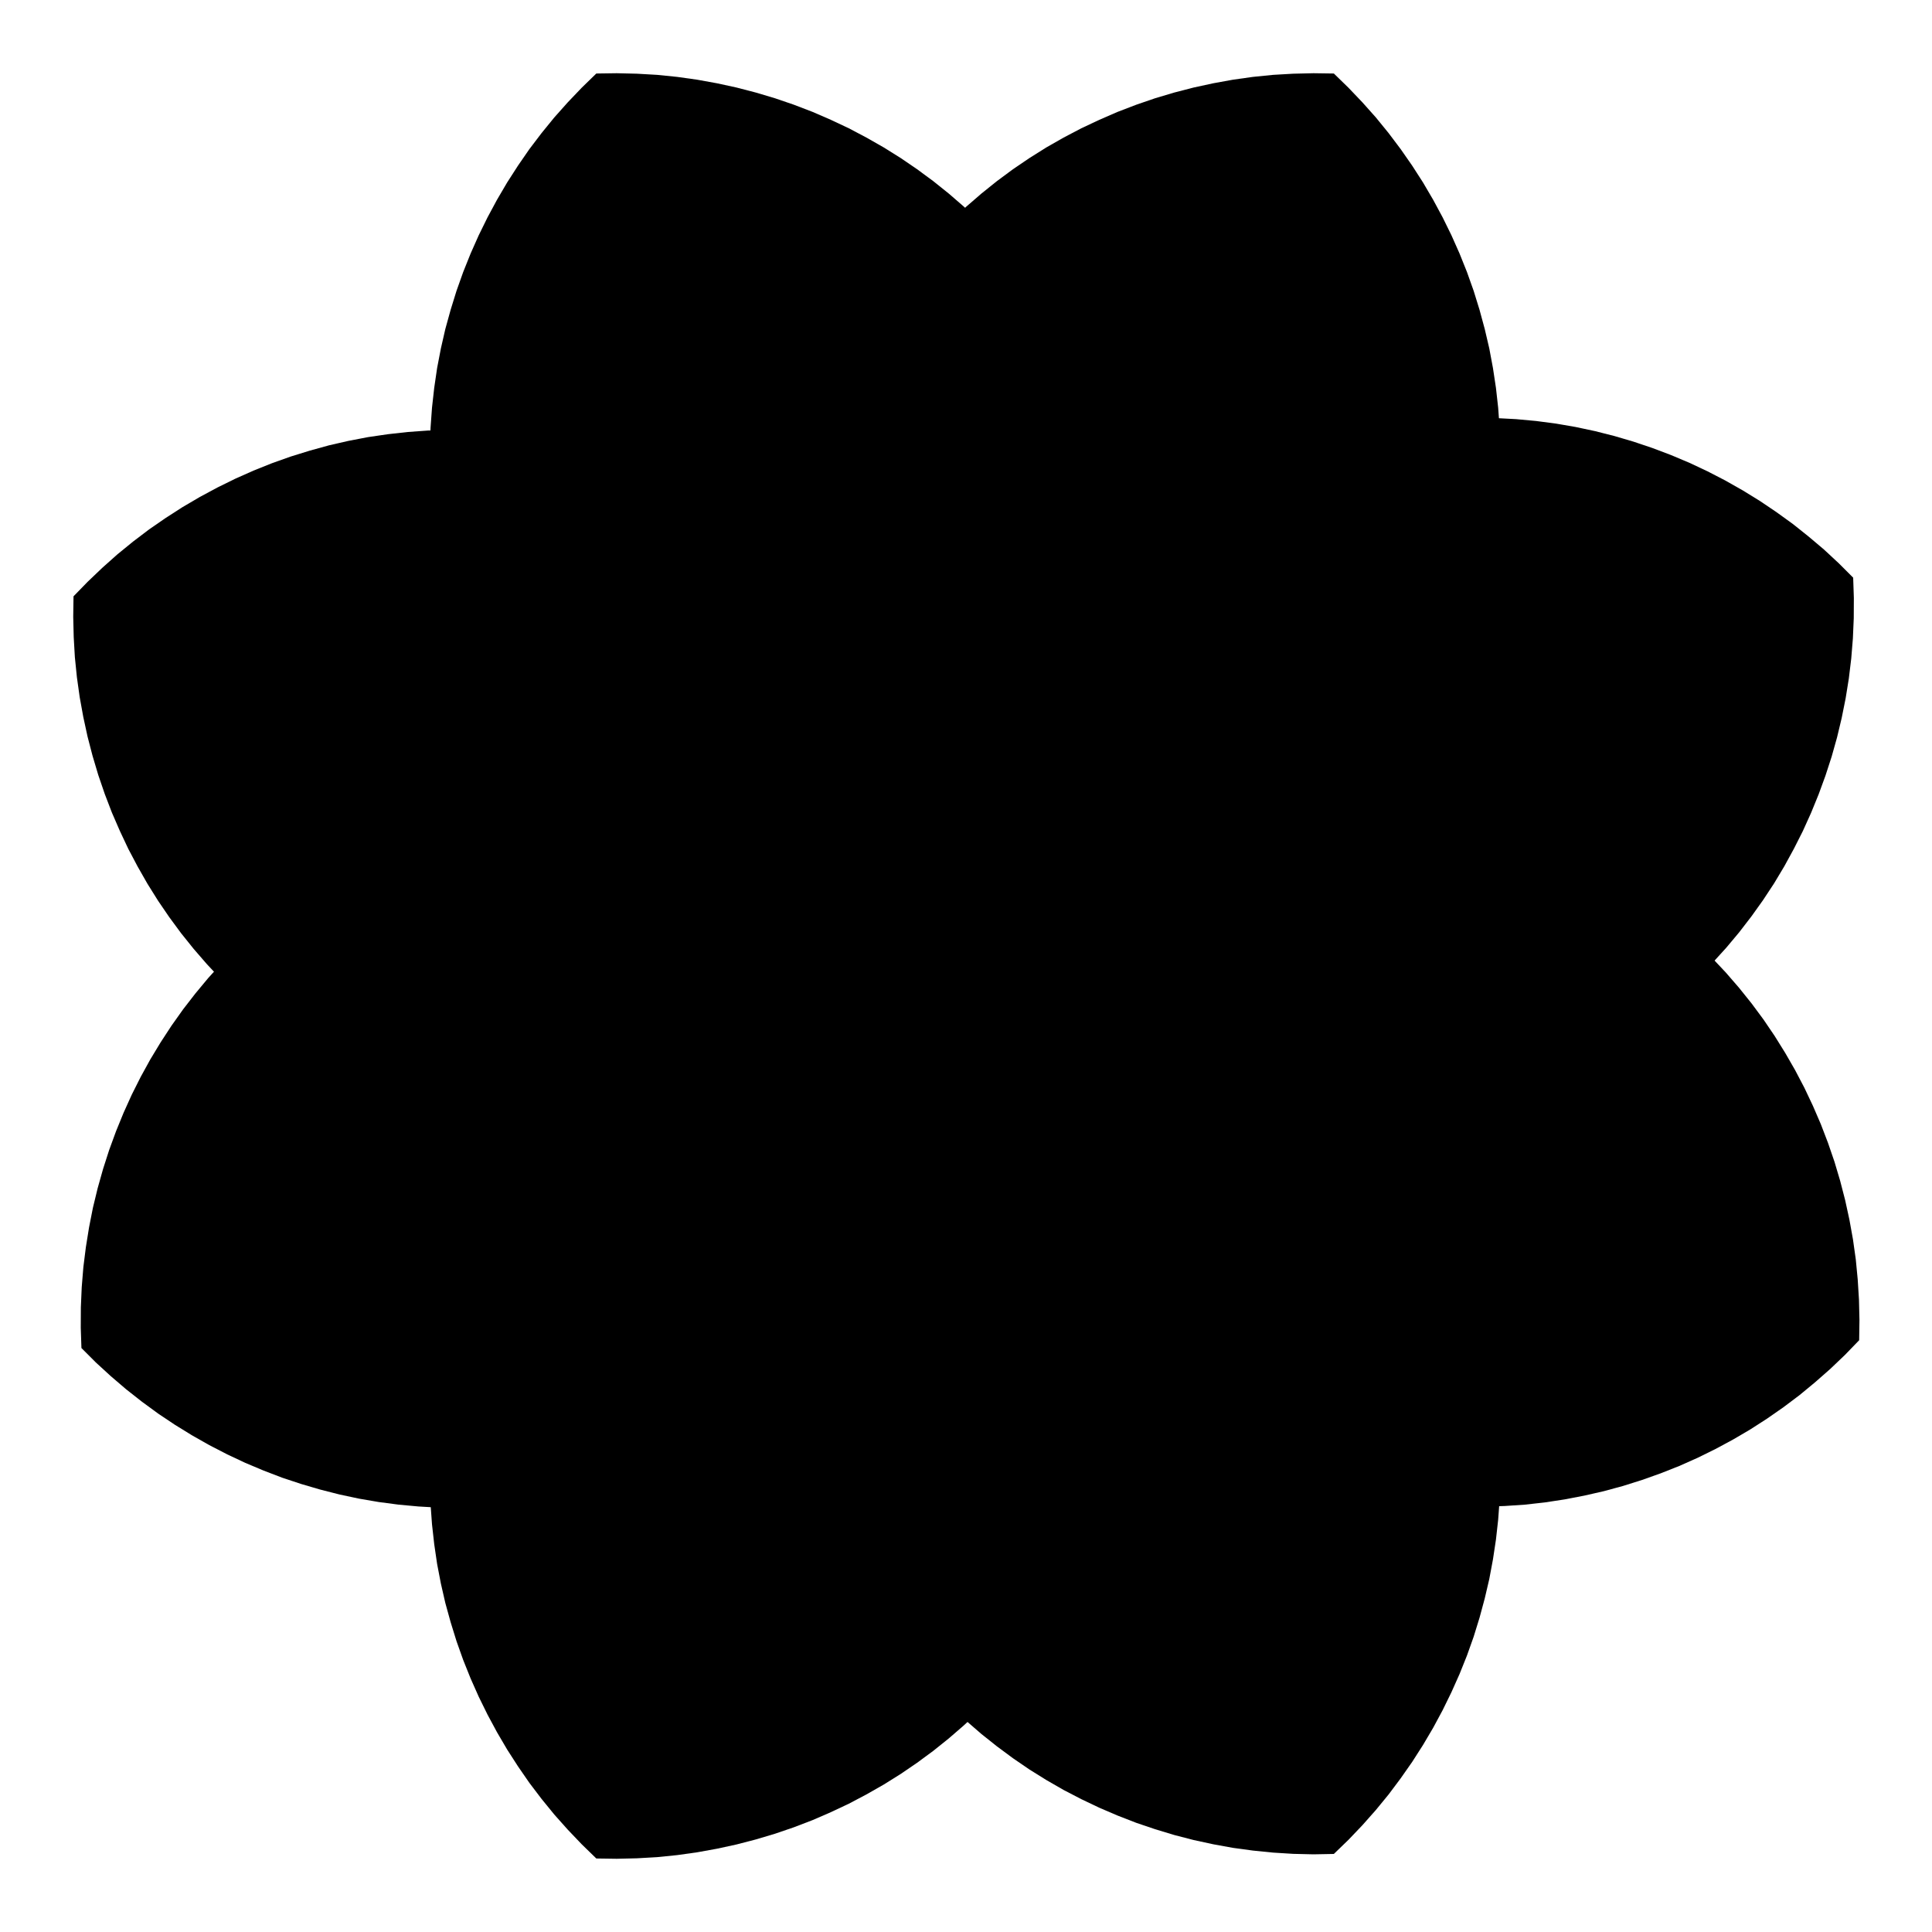
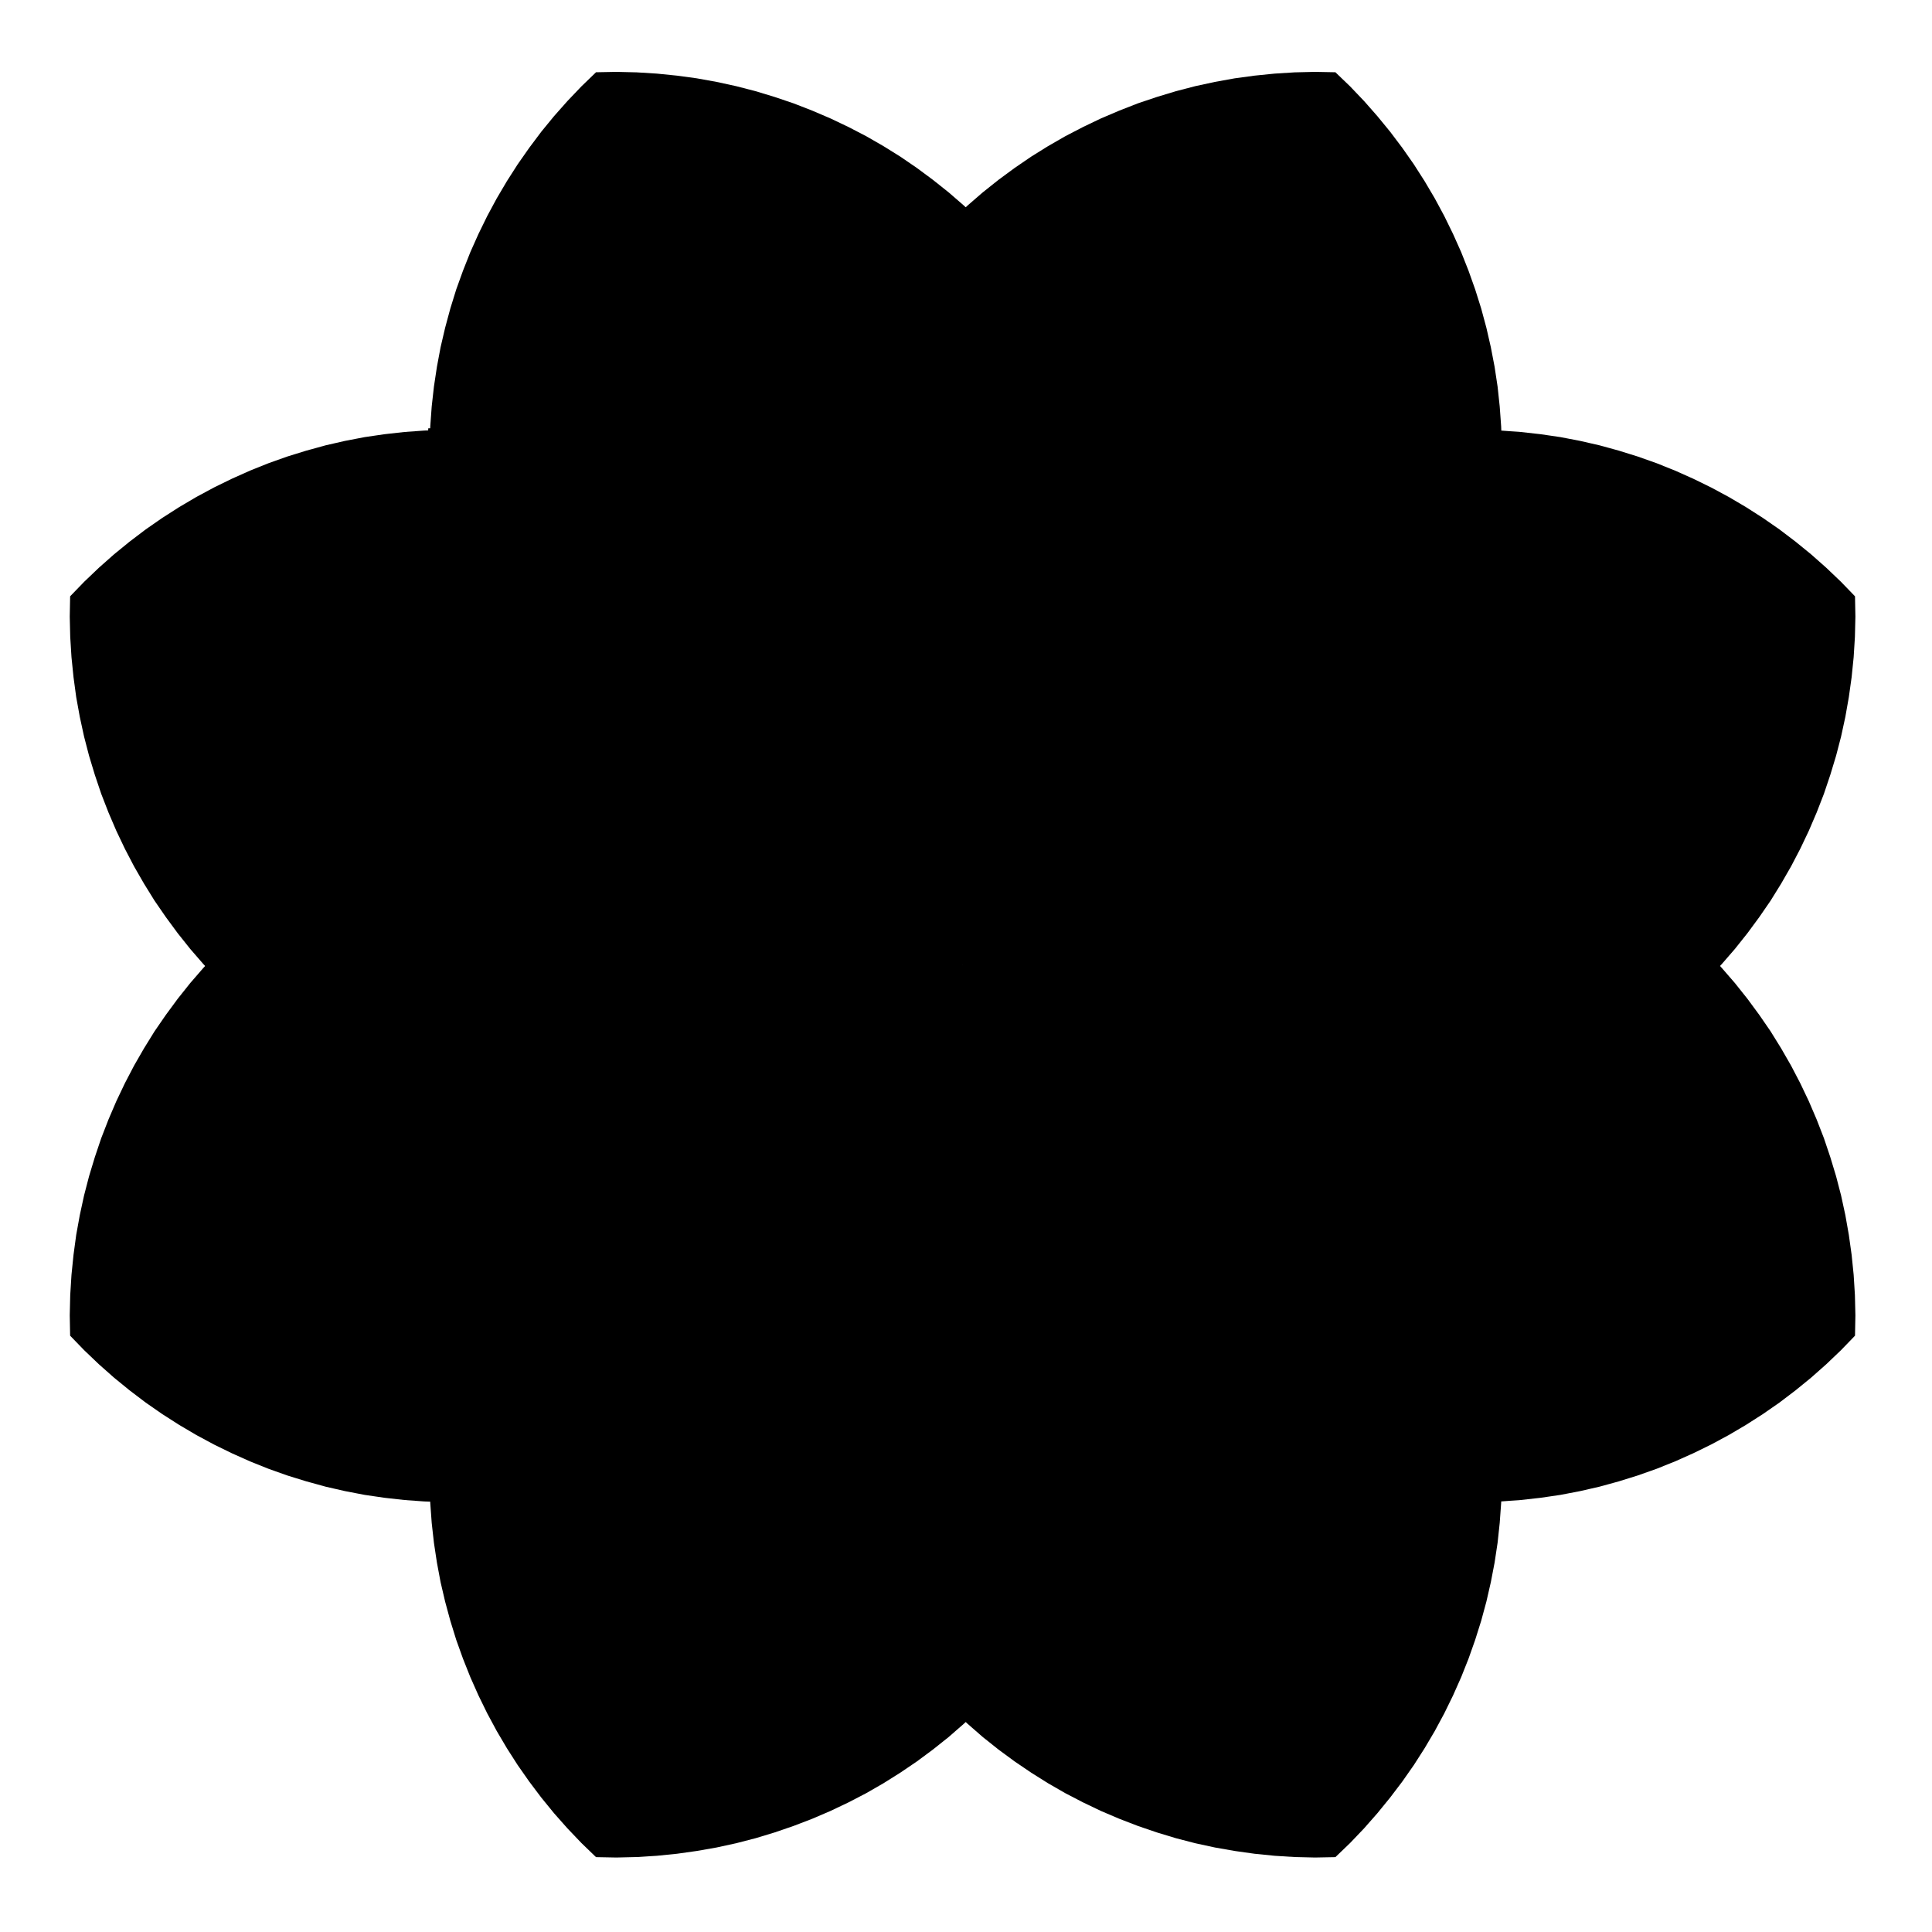
<svg id="plutchiksWheel" viewBox="0 0 200 200" width="80%">
-   <path d="M141.04 10.6L142.43 12.16L143.75 13.78L145 15.44L146.19 17.15L147.31 18.89L148.36 20.68L149.34 22.5L150.25 24.35L151.09 26.24L151.86 28.16L152.55 30.1L153.16 32.07L153.7 34.06L154.17 36.07L154.55 38.1L154.86 40.15L155.09 42.21L155.24 44.29L155.3 46.37L155.29 48.46L155.19 50.55L155 52.65L154.74 54.74L154.38 56.84L153.94 58.93L153.41 61.01L152.79 63.09L152.08 65.15L151.28 67.2L150.39 69.22L149.44 71.18L148.41 73.08L147.31 74.93L146.14 76.72L144.91 78.45L143.62 80.13L142.27 81.74L140.86 83.29L139.39 84.78L137.87 86.2L136.3 87.56L134.69 88.86L133.02 90.09L131.31 91.25L129.56 92.35L127.77 93.37L125.94 94.33L124.08 95.22L122.18 96.03L120.26 96.77L118.3 97.44L116.32 98.04L114.31 98.55L112.29 99L110.24 99.36L108.18 99.65L106.1 99.86L104.01 99.99L101.92 100.03L99.81 100L99.81 100L98.29 98.53L96.84 97.02L95.46 95.45L94.14 93.83L92.88 92.17L91.69 90.47L90.57 88.72L89.52 86.94L88.54 85.11L87.63 83.26L86.79 81.37L86.03 79.46L85.34 77.51L84.72 75.54L84.18 73.55L83.72 71.54L83.33 69.51L83.02 67.46L82.79 65.4L82.65 63.33L82.58 61.24L82.6 59.16L82.7 57.06L82.88 54.97L83.15 52.87L83.5 50.78L83.95 48.69L84.48 46.6L85.1 44.53L85.81 42.46L86.61 40.41L87.49 38.4L88.45 36.43L89.48 34.53L90.58 32.68L91.74 30.89L92.97 29.16L94.26 27.49L95.61 25.87L97.02 24.32L98.49 22.83L100.01 21.41L101.58 20.05L103.2 18.75L104.86 17.52L106.57 16.36L108.32 15.26L110.11 14.24L111.94 13.28L113.81 12.4L115.7 11.58L117.63 10.84L119.58 10.17L121.56 9.58L123.57 9.06L125.6 8.62L127.64 8.25L129.7 7.96L131.78 7.75L133.87 7.63L135.97 7.58L138.08 7.61L138.08 7.61L139.59 9.08L141.04 10.6Z" id="petal0" class="petal" />
-   <path d="M102.96 102.98L104.35 104.55L105.67 106.17L106.93 107.83L108.12 109.53L109.24 111.28L110.29 113.06L111.27 114.89L112.18 116.74L113.01 118.63L113.78 120.54L114.47 122.49L115.09 124.46L115.63 126.45L116.09 128.46L116.48 130.49L116.79 132.54L117.01 134.6L117.16 136.67L117.23 138.76L117.21 140.84L117.11 142.94L116.93 145.03L116.66 147.13L116.3 149.22L115.86 151.31L115.33 153.4L114.71 155.47L114 157.54L113.2 159.59L112.32 161.6L111.36 163.57L110.33 165.47L109.23 167.32L108.07 169.11L106.84 170.84L105.55 172.51L104.19 174.13L102.78 175.68L101.32 177.17L99.8 178.59L98.23 179.95L96.61 181.25L94.94 182.48L93.24 183.64L91.48 184.74L89.69 185.76L87.87 186.72L86 187.6L84.11 188.42L82.18 189.16L80.22 189.83L78.24 190.42L76.24 190.94L74.21 191.38L72.17 191.75L70.1 192.04L68.03 192.25L65.94 192.37L63.84 192.42L61.73 192.39L61.73 192.39L60.22 190.92L58.77 189.4L57.38 187.84L56.06 186.22L54.8 184.56L53.62 182.85L52.5 181.11L51.45 179.32L50.47 177.5L49.56 175.65L48.72 173.76L47.95 171.84L47.26 169.9L46.65 167.93L46.1 165.94L45.64 163.93L45.25 161.9L44.95 159.85L44.72 157.79L44.57 155.71L44.5 153.63L44.52 151.54L44.62 149.45L44.8 147.35L45.07 145.26L45.43 143.16L45.87 141.07L46.4 138.99L47.02 136.91L47.73 134.85L48.53 132.8L49.41 130.78L50.37 128.82L51.4 126.92L52.5 125.07L53.66 123.28L54.89 121.55L56.19 119.87L57.54 118.26L58.95 116.71L60.41 115.22L61.93 113.8L63.5 112.44L65.12 111.14L66.79 109.91L68.5 108.75L70.25 107.65L72.04 106.63L73.87 105.67L75.73 104.78L77.63 103.97L79.55 103.23L81.51 102.56L83.49 101.96L85.49 101.45L87.52 101L89.56 100.64L91.63 100.35L93.7 100.14L95.79 100.01L97.89 99.97L100 100L100 100L101.51 101.47L102.96 102.98Z" id="petal4" class="petal" />
-   <path d="M103.05 97.51L104.62 96.12L106.24 94.8L107.9 93.55L109.6 92.36L111.35 91.24L113.13 90.19L114.95 89.21L116.81 88.3L118.7 87.46L120.61 86.7L122.56 86L124.53 85.39L126.52 84.85L128.53 84.38L130.56 84L132.61 83.69L134.67 83.46L136.74 83.31L138.82 83.25L140.91 83.26L143.01 83.36L145.1 83.55L147.2 83.82L149.29 84.17L151.38 84.61L153.47 85.14L155.54 85.76L157.61 86.47L159.66 87.27L161.67 88.16L163.63 89.11L165.54 90.14L167.39 91.24L169.18 92.41L170.91 93.64L172.58 94.93L174.19 96.28L175.75 97.69L177.23 99.16L178.66 100.68L180.02 102.25L181.32 103.87L182.55 105.53L183.71 107.24L184.8 108.99L185.83 110.78L186.79 112.61L187.67 114.47L188.49 116.37L189.23 118.3L189.9 120.25L190.49 122.23L191.01 124.24L191.45 126.26L191.82 128.31L192.11 130.37L192.31 132.45L192.44 134.54L192.49 136.64L192.46 138.74L192.46 138.74L190.99 140.26L189.47 141.71L187.9 143.09L186.29 144.42L184.63 145.67L182.92 146.86L181.18 147.98L179.39 149.03L177.57 150.01L175.72 150.92L173.83 151.76L171.91 152.52L169.97 153.21L168 153.83L166.01 154.37L163.99 154.83L161.96 155.22L159.92 155.53L157.86 155.76L155.78 155.9L153.7 155.97L151.61 155.95L149.52 155.86L147.42 155.67L145.33 155.4L143.23 155.05L141.14 154.6L139.06 154.07L136.98 153.45L134.92 152.75L132.87 151.94L130.85 151.06L128.89 150.1L126.99 149.07L125.14 147.98L123.35 146.81L121.61 145.58L119.94 144.29L118.33 142.94L116.78 141.53L115.29 140.06L113.87 138.54L112.5 136.97L111.21 135.35L109.98 133.69L108.82 131.98L107.72 130.23L106.69 128.44L105.74 126.61L104.85 124.75L104.04 122.85L103.3 120.92L102.63 118.97L102.03 116.99L101.51 114.98L101.07 112.96L100.71 110.91L100.42 108.85L100.21 106.77L100.08 104.68L100.03 102.58L100.07 100.48L100.07 100.47L101.53 98.96L103.05 97.51Z" id="petal2" class="petal" />
-   <path d="M50.55 44.62L52.65 44.8L54.74 45.07L56.84 45.43L58.93 45.87L61.01 46.4L63.09 47.02L65.15 47.73L67.2 48.53L69.22 49.41L71.18 50.37L73.08 51.4L74.93 52.5L76.72 53.66L78.45 54.89L80.13 56.19L81.74 57.54L83.29 58.95L84.78 60.41L86.2 61.93L87.56 63.5L88.86 65.12L90.09 66.79L91.25 68.5L92.35 70.25L93.37 72.04L94.33 73.87L95.22 75.73L96.03 77.63L96.77 79.55L97.44 81.51L98.04 83.49L98.55 85.49L99 87.52L99.36 89.56L99.65 91.63L99.86 93.7L99.99 95.79L100.03 97.89L100 100L100 100L98.53 101.51L97.02 102.96L95.45 104.35L93.83 105.67L92.17 106.93L90.47 108.12L88.72 109.24L86.94 110.29L85.11 111.27L83.26 112.18L81.37 113.01L79.46 113.78L77.51 114.47L75.54 115.09L73.55 115.63L71.54 116.09L69.51 116.48L67.46 116.79L65.4 117.01L63.33 117.16L61.24 117.23L59.16 117.21L57.06 117.11L54.97 116.93L52.87 116.66L50.78 116.3L48.69 115.86L46.6 115.33L44.53 114.71L42.46 114L40.41 113.2L38.4 112.32L36.43 111.36L34.53 110.33L32.68 109.23L30.89 108.07L29.16 106.84L27.49 105.55L25.87 104.19L24.32 102.78L22.83 101.32L21.41 99.8L20.05 98.23L18.75 96.61L17.52 94.94L16.36 93.24L15.26 91.48L14.24 89.69L13.28 87.87L12.4 86L11.58 84.11L10.84 82.18L10.17 80.22L9.58 78.24L9.06 76.24L8.62 74.21L8.25 72.17L7.96 70.1L7.75 68.03L7.63 65.94L7.58 63.84L7.61 61.73L7.61 61.73L9.08 60.22L10.6 58.77L12.16 57.38L13.78 56.06L15.44 54.8L17.15 53.62L18.89 52.5L20.68 51.45L22.5 50.47L24.35 49.56L26.24 48.72L28.16 47.95L30.1 47.26L32.07 46.65L34.06 46.1L36.07 45.64L38.1 45.25L40.15 44.95L42.21 44.72L44.29 44.57L46.37 44.5L48.46 44.52L50.55 44.62Z" id="petal6" class="petal" />
-   <path d="M106.1 99.68L108.18 99.89L110.24 100.17L112.29 100.54L114.31 100.98L116.32 101.5L118.3 102.09L120.26 102.76L122.18 103.51L124.08 104.32L125.94 105.21L127.77 106.16L129.56 107.19L131.31 108.28L133.02 109.45L134.69 110.68L136.3 111.97L137.87 113.33L139.39 114.76L140.86 116.25L142.27 117.8L143.62 119.41L144.91 121.08L146.14 122.81L147.31 124.6L148.41 126.45L149.44 128.36L150.39 130.32L151.28 132.34L152.08 134.39L152.79 136.45L153.41 138.53L153.94 140.61L154.38 142.7L154.74 144.79L155 146.89L155.19 148.99L155.29 151.08L155.3 153.17L155.24 155.25L155.09 157.32L154.86 159.38L154.55 161.43L154.17 163.46L153.7 165.47L153.16 167.47L152.55 169.44L151.86 171.38L151.09 173.3L150.25 175.18L149.34 177.04L148.36 178.86L147.31 180.64L146.19 182.39L145 184.09L143.75 185.76L142.43 187.37L141.04 188.94L139.59 190.46L138.08 191.92L138.08 191.92L135.97 191.96L133.87 191.91L131.78 191.78L129.7 191.57L127.64 191.29L125.6 190.92L123.57 190.48L121.56 189.96L119.58 189.36L117.63 188.7L115.7 187.95L113.81 187.14L111.94 186.25L110.11 185.3L108.32 184.27L106.57 183.18L104.86 182.01L103.2 180.78L101.58 179.49L100.01 178.13L98.49 176.7L97.02 175.21L95.61 173.66L94.26 172.05L92.97 170.38L91.74 168.65L90.58 166.85L89.48 165.01L88.45 163.1L87.49 161.14L86.61 159.12L85.81 157.07L85.1 155.01L84.48 152.93L83.95 150.85L83.5 148.76L83.15 146.67L82.88 144.57L82.7 142.47L82.6 140.38L82.58 138.29L82.65 136.21L82.79 134.14L83.02 132.08L83.33 130.03L83.72 128L84.18 125.98L84.72 123.99L85.34 122.02L86.03 120.08L86.79 118.16L87.63 116.28L88.54 114.42L89.52 112.6L90.57 110.82L91.69 109.07L92.88 107.37L94.14 105.7L95.46 104.09L96.84 102.52L98.29 101L99.81 99.54L99.81 99.54L101.92 99.5L104.01 99.55L106.1 99.68Z" id="petal3" class="petal" />
-   <path d="M65.94 7.63L68.03 7.75L70.1 7.96L72.17 8.25L74.21 8.62L76.24 9.06L78.24 9.58L80.22 10.17L82.18 10.84L84.11 11.58L86 12.4L87.87 13.28L89.69 14.24L91.48 15.26L93.24 16.36L94.94 17.52L96.61 18.75L98.23 20.05L99.8 21.41L101.32 22.83L102.78 24.32L104.19 25.87L105.55 27.49L106.84 29.16L108.07 30.89L109.23 32.68L110.33 34.53L111.36 36.43L112.32 38.4L113.2 40.41L114 42.46L114.71 44.53L115.33 46.6L115.86 48.69L116.3 50.78L116.66 52.87L116.93 54.97L117.11 57.06L117.21 59.16L117.23 61.24L117.16 63.33L117.01 65.4L116.79 67.46L116.48 69.51L116.09 71.54L115.63 73.55L115.09 75.54L114.47 77.51L113.78 79.46L113.01 81.37L112.18 83.26L111.27 85.11L110.29 86.94L109.24 88.72L108.12 90.47L106.93 92.17L105.67 93.83L104.35 95.45L102.96 97.02L101.51 98.53L100 100L100 100L97.89 100.03L95.79 99.99L93.7 99.86L91.63 99.65L89.56 99.36L87.52 99L85.49 98.55L83.49 98.04L81.51 97.44L79.55 96.77L77.63 96.03L75.73 95.22L73.87 94.33L72.04 93.37L70.25 92.35L68.5 91.25L66.79 90.09L65.12 88.86L63.5 87.56L61.93 86.2L60.41 84.78L58.95 83.29L57.54 81.74L56.19 80.13L54.89 78.45L53.66 76.72L52.5 74.93L51.4 73.08L50.37 71.18L49.41 69.22L48.53 67.2L47.73 65.15L47.02 63.09L46.4 61.01L45.87 58.93L45.43 56.84L45.07 54.74L44.8 52.65L44.62 50.55L44.52 48.46L44.5 46.37L44.57 44.29L44.72 42.21L44.95 40.15L45.25 38.1L45.64 36.07L46.1 34.06L46.65 32.07L47.26 30.1L47.95 28.16L48.72 26.24L49.56 24.35L50.47 22.5L51.45 20.68L52.5 18.89L53.62 17.15L54.8 15.44L56.06 13.78L57.38 12.16L58.77 10.6L60.22 9.08L61.73 7.61L61.73 7.61L63.84 7.58L65.94 7.63Z" id="petal7" class="petal" />
-   <path d="M65.24 83.26L67.31 83.46L69.36 83.73L71.4 84.08L73.42 84.51L75.42 85.01L77.4 85.6L79.35 86.25L81.28 86.98L83.19 87.79L85.06 88.67L86.89 89.62L88.7 90.63L90.46 91.72L92.19 92.88L93.87 94.11L95.51 95.4L97.1 96.76L98.64 98.18L100.14 99.67L100.14 99.67L100.21 101.78L100.2 103.88L100.1 105.97L99.93 108.05L99.68 110.12L99.35 112.17L98.94 114.2L98.46 116.21L97.9 118.21L97.27 120.17L96.56 122.11L95.78 124.02L94.92 125.9L94 127.74L93 129.55L91.94 131.32L90.81 133.05L89.61 134.74L88.34 136.38L87.01 137.97L85.61 139.52L84.14 141.01L82.62 142.45L81.03 143.83L79.38 145.15L77.67 146.41L75.9 147.6L74.07 148.73L72.18 149.8L70.24 150.79L68.24 151.71L66.2 152.54L64.15 153.29L62.09 153.94L60.01 154.51L57.93 154.99L55.84 155.38L53.75 155.69L51.66 155.91L49.57 156.04L47.48 156.1L45.4 156.07L43.32 155.95L41.26 155.76L39.21 155.49L37.17 155.14L35.15 154.71L33.15 154.2L31.17 153.62L29.21 152.97L27.28 152.23L25.38 151.43L23.51 150.55L21.67 149.6L19.87 148.58L18.1 147.49L16.38 146.34L14.7 145.11L13.06 143.82L11.47 142.46L9.92 141.04L8.43 139.55L8.43 139.55L8.36 137.44L8.37 135.34L8.46 133.25L8.63 131.17L8.89 129.1L9.22 127.05L9.62 125.02L10.11 123L10.67 121.01L11.3 119.05L12.01 117.11L12.79 115.2L13.64 113.32L14.57 111.47L15.56 109.67L16.63 107.9L17.76 106.17L18.96 104.48L20.23 102.84L21.56 101.24L22.96 99.7L24.42 98.21L25.95 96.77L27.54 95.39L29.19 94.07L30.9 92.81L32.67 91.62L34.5 90.48L36.38 89.42L38.33 88.43L40.33 87.51L42.36 86.68L44.41 85.93L46.48 85.27L48.55 84.71L50.63 84.23L52.72 83.84L54.81 83.53L56.91 83.31L59 83.18L61.09 83.12L63.17 83.15L65.24 83.26Z" id="petal5" class="petal" />
-   <path d="M191.9 64L191.81 66.09L191.64 68.17L191.39 70.24L191.06 72.29L190.65 74.33L190.17 76.34L189.61 78.33L188.97 80.3L188.26 82.24L187.48 84.15L186.63 86.03L185.7 87.87L184.71 89.68L183.65 91.45L182.51 93.18L181.31 94.86L180.04 96.51L178.71 98.1L177.31 99.64L175.85 101.13L174.32 102.57L172.74 103.95L171.09 105.27L169.38 106.53L167.61 107.73L165.78 108.86L163.89 109.92L161.95 110.91L159.95 111.83L157.91 112.67L155.86 113.41L153.79 114.07L151.72 114.64L149.64 115.11L147.55 115.51L145.46 115.81L143.37 116.03L141.27 116.17L139.19 116.22L137.1 116.19L135.03 116.08L132.96 115.89L130.91 115.61L128.87 115.26L126.85 114.83L124.85 114.33L122.87 113.75L120.92 113.09L118.99 112.36L117.09 111.55L115.22 110.68L113.38 109.73L111.58 108.71L109.81 107.62L108.09 106.46L106.4 105.24L104.76 103.94L103.17 102.58L101.63 101.16L100.14 99.67L100.14 99.67L100.07 97.57L100.08 95.47L100.17 93.37L100.34 91.29L100.59 89.23L100.92 87.18L101.33 85.14L101.81 83.13L102.37 81.14L103.01 79.17L103.71 77.23L104.5 75.32L105.35 73.44L106.27 71.6L107.27 69.79L108.33 68.02L109.47 66.29L110.67 64.6L111.93 62.96L113.27 61.37L114.67 59.83L116.13 58.33L117.65 56.9L119.24 55.52L120.89 54.2L122.6 52.94L124.37 51.74L126.2 50.61L128.09 49.55L130.03 48.56L132.03 47.64L134.07 46.8L136.12 46.06L138.18 45.4L140.26 44.83L142.34 44.35L144.43 43.96L146.52 43.66L148.61 43.44L150.7 43.3L152.79 43.25L154.87 43.28L156.95 43.39L159.01 43.58L161.07 43.85L163.1 44.2L165.12 44.63L167.13 45.14L169.1 45.72L171.06 46.38L172.99 47.11L174.89 47.91L176.76 48.79L178.6 49.74L180.4 50.76L182.17 51.85L183.89 53.01L185.58 54.23L187.21 55.53L188.81 56.88L190.35 58.31L191.84 59.8L191.84 59.8L191.91 61.9L191.9 64Z" id="petal1" class="petal" />
+   <path d="M65.91 7.49L68 7.62L70.08 7.83L72.14 8.11L74.19 8.48L76.21 8.92L78.22 9.44L80.2 10.04L82.15 10.7L84.08 11.45L85.97 12.26L87.84 13.15L89.67 14.1L91.46 15.13L93.21 16.22L94.92 17.39L96.58 18.62L98.2 19.91L99.77 21.27L101.29 22.7L102.76 24.19L104.17 25.74L105.52 27.35L106.81 29.02L108.04 30.75L109.21 32.55L110.3 34.39L111.33 36.3L112.29 38.26L113.17 40.28L113.98 42.33L114.68 44.39L115.3 46.47L115.83 48.55L116.28 50.64L116.63 52.73L116.9 54.83L117.08 56.93L117.18 59.02L117.2 61.11L117.13 63.19L116.99 65.26L116.76 67.32L116.45 69.37L116.06 71.4L115.6 73.41L115.06 75.41L114.44 77.38L113.75 79.32L112.99 81.24L112.15 83.12L111.24 84.98L110.26 86.8L109.21 88.58L108.09 90.33L106.9 92.03L105.65 93.7L104.32 95.31L102.94 96.88L101.49 98.4L99.97 99.86L99.97 99.86L97.87 99.9L95.77 99.85L93.68 99.72L91.6 99.51L89.54 99.23L87.49 98.86L85.47 98.42L83.46 97.9L81.48 97.3L79.53 96.64L77.6 95.89L75.7 95.08L73.84 94.19L72.01 93.24L70.22 92.21L68.47 91.12L66.76 89.95L65.09 88.72L63.48 87.43L61.91 86.07L60.39 84.64L58.92 83.15L57.51 81.6L56.16 79.99L54.87 78.32L53.64 76.59L52.47 74.79L51.37 72.95L50.34 71.04L49.39 69.08L48.5 67.06L47.7 65.01L46.99 62.95L46.37 60.87L45.84 58.79L45.4 56.7L45.05 54.61L44.78 52.51L44.59 50.41L44.49 48.32L44.48 46.23L44.54 44.15L44.69 42.08L44.92 40.02L45.23 37.97L45.61 35.94L46.08 33.93L46.62 31.93L47.23 29.96L47.93 28.02L48.69 26.1L49.53 24.22L50.44 22.36L51.42 20.54L52.47 18.76L53.59 17.01L54.78 15.31L56.03 13.64L57.35 12.03L58.74 10.46L60.19 8.94L61.7 7.48L61.7 7.48L63.81 7.44L65.91 7.49Z" id="petal7" class="petal" />
+   <path d="M104.18 99.88L106.27 100.01L108.35 100.21L110.41 100.5L112.45 100.87L114.48 101.31L116.48 101.83L118.47 102.42L120.42 103.09L122.35 103.83L124.24 104.65L126.11 105.53L127.93 106.49L129.73 107.52L131.48 108.61L133.19 109.77L134.85 111L136.47 112.3L138.04 113.66L139.56 115.09L141.02 116.57L142.43 118.13L143.79 119.74L145.08 121.41L146.31 123.14L147.47 124.93L148.57 126.78L149.6 128.69L150.56 130.65L151.44 132.66L152.24 134.71L152.95 136.78L153.57 138.85L154.1 140.94L154.55 143.03L154.9 145.12L155.17 147.22L155.35 149.31L155.45 151.41L155.47 153.5L155.4 155.58L155.25 157.65L155.03 159.71L154.72 161.76L154.33 163.79L153.87 165.8L153.33 167.79L152.71 169.76L152.02 171.71L151.26 173.62L150.42 175.51L149.51 177.37L148.53 179.19L147.48 180.97L146.36 182.72L145.17 184.42L143.91 186.08L142.59 187.7L141.21 189.27L139.76 190.79L138.24 192.25L138.24 192.25L136.13 192.29L134.03 192.24L131.95 192.11L129.87 191.9L127.81 191.61L125.76 191.25L123.73 190.81L121.73 190.29L119.75 189.69L117.79 189.02L115.87 188.28L113.97 187.47L112.11 186.58L110.28 185.63L108.49 184.6L106.74 183.5L105.03 182.34L103.36 181.11L101.74 179.82L100.17 178.45L98.66 177.03L97.19 175.54L95.78 173.99L94.43 172.38L93.14 170.71L91.91 168.97L90.74 167.18L89.64 165.33L88.61 163.43L87.66 161.47L86.77 159.45L85.97 157.4L85.26 155.34L84.64 153.26L84.11 151.18L83.67 149.09L83.31 146.99L83.04 144.9L82.86 142.8L82.76 140.71L82.75 138.62L82.81 136.54L82.96 134.46L83.19 132.4L83.5 130.36L83.88 128.33L84.35 126.31L84.89 124.32L85.5 122.35L86.19 120.41L86.96 118.49L87.8 116.6L88.71 114.75L89.69 112.93L90.74 111.14L91.86 109.4L93.05 107.69L94.3 106.03L95.62 104.42L97.01 102.85L98.46 101.33L99.97 99.86L99.97 99.86L102.08 99.83L104.18 99.88Z" id="petal3" class="petal" />
+   <path d="M141.21 10.46L142.59 12.03L143.91 13.64L145.17 15.31L146.36 17.01L147.48 18.76L148.53 20.54L149.51 22.36L150.42 24.22L151.26 26.1L152.02 28.02L152.71 29.96L153.33 31.93L153.87 33.93L154.33 35.94L154.72 37.97L155.03 40.02L155.25 42.08L155.4 44.15L155.47 46.23L155.45 48.32L155.35 50.41L155.17 52.51L154.9 54.61L154.55 56.7L154.1 58.79L153.57 60.87L152.95 62.95L152.24 65.01L151.44 67.06L150.56 69.08L149.6 71.04L148.57 72.95L147.47 74.79L146.31 76.59L145.08 78.32L143.79 79.99L142.43 81.6L141.02 83.15L139.56 84.64L138.04 86.07L136.47 87.43L134.85 88.72L133.19 89.95L131.48 91.12L129.73 92.21L127.93 93.24L126.11 94.19L124.24 95.08L122.35 95.89L120.42 96.64L118.47 97.3L116.48 97.9L114.48 98.42L112.45 98.86L110.41 99.23L108.35 99.51L106.27 99.72L104.18 99.85L102.08 99.9L99.97 99.86L99.97 99.86L98.46 98.4L97.01 96.88L95.62 95.31L94.3 93.7L93.05 92.03L91.86 90.33L90.74 88.58L89.69 86.8L88.71 84.98L87.8 83.12L86.96 81.24L86.19 79.32L85.5 77.38L84.89 75.41L84.35 73.41L83.88 71.4L83.5 69.37L83.19 67.32L82.96 65.26L82.81 63.19L82.75 61.11L82.76 59.02L82.86 56.93L83.04 54.83L83.31 52.73L83.67 50.64L84.11 48.55L84.64 46.47L85.26 44.39L85.97 42.33L86.77 40.28L87.66 38.26L88.61 36.3L89.64 34.39L90.74 32.55L91.91 30.75L93.14 29.02L94.43 27.35L95.78 25.74L97.19 24.19L98.66 22.7L100.17 21.27L101.74 19.91L103.36 18.62L105.03 17.39L106.74 16.22L108.49 15.13L110.28 14.1L112.11 13.15L113.97 12.26L115.87 11.45L117.79 10.7L119.75 10.04L121.73 9.44L123.73 8.92L125.76 8.48L127.81 8.11L129.87 7.83L131.95 7.62L134.03 7.49L136.13 7.44L138.24 7.48L138.24 7.48L139.76 8.94L141.21 10.46Z" id="petal0" class="petal" />
+   <path d="M102.94 102.85L104.32 104.42L105.65 106.03L106.9 107.69L108.09 109.4L109.21 111.14L110.26 112.93L111.24 114.75L112.15 116.6L112.99 118.49L113.75 120.41L114.44 122.35L115.06 124.32L115.6 126.31L116.06 128.33L116.45 130.36L116.76 132.4L116.99 134.46L117.13 136.54L117.2 138.62L117.18 140.71L117.08 142.8L116.9 144.9L116.63 146.99L116.28 149.09L115.83 151.18L115.3 153.26L114.68 155.34L113.98 157.4L113.17 159.45L112.29 161.47L111.33 163.43L110.3 165.33L109.21 167.18L108.04 168.97L106.81 170.71L105.52 172.38L104.17 173.99L102.76 175.54L101.29 177.03L99.77 178.45L98.2 179.82L96.58 181.11L94.92 182.34L93.21 183.5L91.46 184.6L89.67 185.63L87.84 186.58L85.97 187.47L84.08 188.28L82.15 189.02L80.2 189.69L78.22 190.29L76.21 190.81L74.19 191.25L72.14 191.61L70.08 191.9L68 192.11L65.91 192.24L63.81 192.29L61.7 192.25L61.7 192.25L60.19 190.79L58.74 189.27L57.35 187.7L56.03 186.08L54.78 184.42L53.59 182.72L52.47 180.97L51.42 179.19L50.44 177.37L49.53 175.51L48.69 173.62L47.93 171.71L47.23 169.76L46.62 167.79L46.08 165.8L45.61 163.79L45.23 161.76L44.92 159.71L44.69 157.65L44.54 155.58L44.48 153.5L44.49 151.41L44.59 149.31L44.78 147.22L45.05 145.12L45.4 143.03L45.84 140.94L46.37 138.85L46.99 136.78L47.7 134.71L48.5 132.66L49.39 130.65L50.34 128.69L51.37 126.78L52.47 124.93L53.64 123.14L54.87 121.41L56.16 119.74L57.51 118.13L58.92 116.57L60.39 115.09L61.91 113.66L63.48 112.3L65.09 111L66.76 109.77L68.47 108.61L70.22 107.52L72.01 106.49L73.84 105.53L75.7 104.65L77.6 103.83L79.53 103.09L81.48 102.42L83.46 101.83L85.47 101.31L87.49 100.87L89.54 100.5L91.6 100.21L93.68 100.01L95.77 99.88L97.87 99.83L99.97 99.86L99.97 99.86L101.49 101.33L102.94 102.85Z" id="petal4" class="petal" />
+   <path d="M157.43 44.72L159.49 44.95L161.54 45.25L163.57 45.64L165.58 46.1L167.58 46.65L169.54 47.26L171.49 47.95L173.41 48.72L175.29 49.56L177.15 50.47L178.97 51.45L180.75 52.5L182.5 53.62L184.2 54.8L185.86 56.06L187.48 57.38L189.05 58.77L190.57 60.22L192.03 61.73L192.03 61.73L192.07 63.84L192.02 65.94L191.89 68.03L191.68 70.1L191.39 72.17L191.03 74.21L190.59 76.24L190.07 78.24L189.47 80.22L188.81 82.18L188.06 84.11L187.25 86L186.36 87.87L185.41 89.69L184.38 91.48L183.29 93.24L182.12 94.94L180.89 96.61L179.6 98.23L178.24 99.8L176.81 101.32L175.32 102.78L173.77 104.19L172.16 105.55L170.49 106.84L168.75 108.07L166.96 109.23L165.11 110.33L163.21 111.36L161.25 112.32L159.23 113.2L157.18 114L155.12 114.71L153.04 115.33L150.96 115.86L148.87 116.3L146.77 116.66L144.68 116.93L142.58 117.11L140.49 117.21L138.4 117.23L136.32 117.16L134.25 117.01L132.18 116.79L130.14 116.48L128.11 116.09L126.09 115.63L124.1 115.09L122.13 114.47L120.19 113.78L118.27 113.01L116.39 112.18L114.53 111.27L112.71 110.29L110.93 109.24L109.18 108.12L107.47 106.93L105.81 105.67L104.2 104.35L102.63 102.96L101.11 101.51L99.64 100L99.64 100L99.61 97.89L99.66 95.79L99.79 93.7L100 91.63L100.28 89.56L100.65 87.52L101.09 85.49L101.61 83.49L102.2 81.51L102.87 79.55L103.61 77.63L104.43 75.73L105.31 73.87L106.27 72.04L107.3 70.25L108.39 68.5L109.56 66.79L110.78 65.12L112.08 63.5L113.44 61.93L114.87 60.41L116.36 58.95L117.91 57.54L119.52 56.19L121.19 54.89L122.92 53.66L124.71 52.5L126.56 51.4L128.47 50.37L130.43 49.41L132.44 48.53L134.5 47.73L136.56 47.02L138.63 46.4L140.72 45.87L142.81 45.43L144.9 45.07L147 44.8L149.09 44.62L151.19 44.52L153.28 44.5L155.36 44.57L157.43 44.72Z" id="petal1" class="petal" />
+   <path d="M99.63 104.21L99.5 106.3L99.29 108.37L99.01 110.44L98.64 112.48L98.2 114.51L97.68 116.51L97.09 118.49L96.42 120.45L95.68 122.37L94.86 124.27L93.98 126.13L93.02 127.96L91.99 129.75L90.9 131.5L89.73 133.21L88.5 134.88L87.21 136.5L85.85 138.07L84.42 139.59L82.93 141.05L81.38 142.46L79.77 143.81L78.1 145.11L76.37 146.34L74.58 147.5L72.73 148.6L70.82 149.63L68.86 150.59L66.84 151.47L64.79 152.27L62.73 152.98L60.66 153.6L58.57 154.13L56.48 154.57L54.39 154.93L52.29 155.2L50.19 155.38L48.1 155.48L46.01 155.5L43.93 155.43L41.86 155.28L39.8 155.05L37.75 154.75L35.72 154.36L33.71 153.9L31.71 153.35L29.74 152.74L27.8 152.05L25.88 151.28L24 150.44L22.14 149.53L20.32 148.55L18.54 147.5L16.79 146.38L15.09 145.2L13.43 143.94L11.81 142.62L10.24 141.23L8.72 139.78L7.26 138.27L7.26 138.27L7.22 136.16L7.27 134.06L7.4 131.97L7.61 129.9L7.89 127.83L8.26 125.79L8.7 123.76L9.22 121.76L9.82 119.78L10.48 117.82L11.23 115.89L12.04 114L12.93 112.13L13.88 110.31L14.91 108.52L16 106.76L17.17 105.06L18.4 103.39L19.69 101.77L21.05 100.2L22.48 98.68L23.97 97.22L25.52 95.81L27.13 94.45L28.8 93.16L30.54 91.93L32.33 90.77L34.17 89.67L36.08 88.64L38.04 87.68L40.06 86.8L42.11 86L44.17 85.29L46.25 84.67L48.33 84.14L50.42 83.7L52.51 83.34L54.61 83.07L56.71 82.89L58.8 82.79L60.89 82.77L62.97 82.84L65.04 82.99L67.1 83.21L69.15 83.52L71.18 83.91L73.2 84.37L75.19 84.91L77.16 85.53L79.1 86.22L81.02 86.99L82.9 87.82L84.76 88.73L86.58 89.71L88.36 90.76L90.11 91.88L91.81 93.07L93.48 94.33L95.09 95.65L96.66 97.04L98.18 98.49L99.64 100L99.64 100L99.68 102.11L99.63 104.21Z" id="petal5" class="petal" />
+   <path d="M102.63 97.04L104.2 95.65L105.81 94.33L107.47 93.07L109.18 91.88L110.93 90.76L112.71 89.71L114.53 88.73L116.39 87.82L118.27 86.99L120.19 86.22L122.13 85.53L124.1 84.91L126.09 84.37L128.11 83.91L130.14 83.52L132.18 83.21L134.25 82.99L136.32 82.84L138.4 82.77L140.49 82.79L142.58 82.89L144.68 83.07L146.77 83.34L148.87 83.7L150.96 84.14L153.04 84.67L155.12 85.29L157.18 86L159.23 86.8L161.25 87.68L163.21 88.64L165.11 89.67L166.96 90.77L168.75 91.93L170.49 93.16L172.16 94.45L173.77 95.81L175.32 97.22L176.81 98.68L178.24 100.2L179.6 101.77L180.89 103.39L182.12 105.06L183.29 106.76L184.38 108.52L185.41 110.31L186.36 112.13L187.25 114L188.06 115.89L188.81 117.82L189.47 119.78L190.07 121.76L190.59 123.76L191.03 125.79L191.39 127.83L191.68 129.9L191.89 131.97L192.02 134.06L192.07 136.16L192.03 138.27L192.03 138.27L190.57 139.78L189.05 141.23L187.48 142.62L185.86 143.94L184.2 145.2L182.5 146.38L180.75 147.5L178.97 148.55L177.15 149.53L175.29 150.44L173.41 151.28L171.49 152.05L169.54 152.74L167.58 153.35L165.58 153.9L163.57 154.36L161.54 154.75L159.49 155.05L157.43 155.28L155.36 155.43L153.28 155.5L151.19 155.48L149.09 155.38L147 155.2L144.9 154.93L142.81 154.57L140.72 154.13L138.63 153.6L136.56 152.98L134.5 152.27L132.44 151.47L130.43 150.59L128.47 149.63L126.56 148.6L124.71 147.5L122.92 146.34L121.19 145.11L119.52 143.81L117.91 142.46L116.36 141.05L114.87 139.59L113.44 138.07L112.08 136.5L110.78 134.88L109.56 133.21L108.39 131.5L107.3 129.75L106.27 127.96L105.31 126.13L104.43 124.27L103.61 122.37L102.87 120.45L102.2 118.49L101.61 116.51L101.09 114.51L100.65 112.48L100.28 110.44L100 108.37L99.79 106.3L99.66 104.21L99.61 102.11L99.64 100L99.64 100L101.11 98.49L102.63 97.04Z" id="petal2" class="petal" />
+   <path d="M50.19 44.62L52.29 44.8L54.39 45.07L56.48 45.43L58.57 45.87L60.66 46.4L62.73 47.02L64.79 47.73L66.84 48.53L68.86 49.41L70.82 50.37L72.73 51.4L74.58 52.5L76.37 53.66L78.1 54.89L79.77 56.19L81.38 57.54L82.93 58.95L84.42 60.41L85.85 61.93L87.21 63.5L88.5 65.12L89.73 66.79L90.9 68.5L91.99 70.25L93.02 72.04L93.98 73.87L94.86 75.73L95.68 77.63L96.42 79.55L97.09 81.51L97.68 83.49L98.2 85.49L98.64 87.52L99.01 89.56L99.29 91.63L99.5 93.7L99.63 95.79L99.68 97.89L99.64 100L99.64 100L98.18 101.51L96.66 102.96L95.09 104.35L93.48 105.67L91.81 106.93L90.11 108.12L88.36 109.24L86.58 110.29L84.76 111.27L82.9 112.18L81.02 113.01L79.1 113.78L77.16 114.47L75.19 115.09L73.2 115.63L71.18 116.09L69.15 116.48L67.1 116.79L65.04 117.01L62.97 117.16L60.89 117.23L58.8 117.21L56.71 117.11L54.61 116.93L52.51 116.66L50.42 116.3L48.33 115.86L46.25 115.33L44.17 114.71L42.11 114L40.06 113.2L38.04 112.32L36.08 111.36L34.17 110.33L32.33 109.23L30.54 108.07L28.8 106.84L27.13 105.55L25.52 104.19L23.97 102.78L22.48 101.32L21.05 99.8L19.69 98.23L18.4 96.61L17.17 94.94L16 93.24L14.91 91.48L13.88 89.69L12.93 87.87L12.04 86L11.23 84.11L10.48 82.18L9.82 80.22L9.22 78.24L8.7 76.24L8.26 74.21L7.89 72.17L7.61 70.1L7.4 68.03L7.27 65.94L7.22 63.84L7.26 61.73L7.26 61.73L8.72 60.22L10.24 58.77L11.81 57.38L13.43 56.06L15.09 54.8L16.79 53.62L18.54 52.5L20.32 51.45L22.14 50.47L24 49.56L25.88 48.72L27.8 47.95L29.74 47.26L31.71 46.65L33.71 46.1L35.72 45.64L37.75 45.25L39.8 44.95L41.86 44.72L43.93 44.57L46.01 44.5L48.1 44.52L50.19 44.62Z" id="petal6" class="petal" />
+   <path d="M102.76 24.19L104.17 25.74L105.52 27.35L106.81 29.02L108.04 30.75L109.21 32.55L110.3 34.39L111.33 36.3L112.29 38.26L113.17 40.28L113.98 42.33L114.68 44.39L115.3 46.47L115.83 48.55L116.28 50.64L116.63 52.73L116.9 54.83L117.08 56.93L117.18 59.02L117.2 61.11L117.13 63.19L116.99 65.26L116.76 67.32L116.45 69.37L116.06 71.4L115.6 73.41L115.06 75.41L114.44 77.38L113.75 79.32L112.99 81.24L112.15 83.12L111.24 84.98L110.26 86.8L109.21 88.58L108.09 90.33L106.9 92.03L105.65 93.7L104.32 95.31L102.94 96.88L101.49 98.4L99.97 99.86L99.97 99.86L98.46 98.4L97.01 96.88L95.62 95.31L94.3 93.7L93.05 92.03L91.86 90.33L90.74 88.58L89.69 86.8L88.71 84.98L87.8 83.12L86.96 81.24L86.19 79.32L85.5 77.38L84.89 75.41L84.35 73.41L83.88 71.4L83.5 69.37L83.19 67.32L82.96 65.26L82.81 63.19L82.75 61.11L82.76 59.02L82.86 56.93L83.04 54.83L83.31 52.73L83.67 50.64L84.11 48.55L84.64 46.47L85.26 44.39L85.97 42.33L86.77 40.28L87.66 38.26L88.61 36.3L89.64 34.39L90.74 32.55L91.91 30.75L93.14 29.02L94.43 27.35L95.78 25.74L97.19 24.19L98.66 22.7L99.97 21.46L101.29 22.7L102.76 24.19Z" id="subpetal0" class="subpetal" />
+   <path d="M50.19 44.62L52.29 44.8L54.39 45.07L56.48 45.43L58.57 45.87L60.66 46.4L62.73 47.02L64.79 47.73L66.84 48.53L68.86 49.41L70.82 50.37L72.73 51.4L74.58 52.5L76.37 53.66L78.1 54.89L79.77 56.19L81.38 57.54L82.93 58.95L84.42 60.41L85.85 61.93L87.21 63.5L88.5 65.12L89.73 66.79L90.9 68.5L91.99 70.25L93.02 72.04L93.98 73.87L94.86 75.73L95.68 77.63L96.42 79.55L97.09 81.51L97.68 83.49L98.2 85.49L98.64 87.52L99.01 89.56L99.29 91.63L99.5 93.7L99.63 95.79L99.68 97.89L99.65 99.87L97.87 99.9L95.77 99.85L93.68 99.72L91.6 99.51L89.54 99.23L87.49 98.86L85.47 98.42L83.46 97.9L81.48 97.3L79.53 96.64L77.6 95.89L75.7 95.08L73.84 94.19L72.01 93.24L70.22 92.21L68.47 91.12L66.76 89.95L65.09 88.72L63.48 87.43L61.91 86.07L60.39 84.64L58.92 83.15L57.51 81.6L56.16 79.99L54.87 78.32L53.64 76.59L52.47 74.79L51.37 72.95L50.34 71.04L49.39 69.08L48.5 67.06L47.7 65.01L46.99 62.95L46.37 60.87L45.84 58.79L45.4 56.7L45.05 54.61L44.78 52.51L44.59 50.41L44.49 48.32L44.48 46.23L44.53 44.55L46.01 44.5L48.1 44.52L50.19 44.62Z" id="bAArV77Sp" class="subpetal" />
+   <path d="M102.46 102.62L103.87 104.17L105.22 105.79L106.52 107.46L107.75 109.19L108.91 110.98L110.01 112.83L111.04 114.74L112 116.7L112.88 118.71L113.68 120.76L114.39 122.83L115.01 124.9L115.54 126.99L115.98 129.08L116.34 131.17L116.61 133.27L116.79 135.36L116.89 137.46L116.91 139.54L116.84 141.63L116.69 143.7L116.46 145.76L116.16 147.81L115.77 149.84L115.31 151.85L114.77 153.84L114.15 155.81L113.46 157.76L112.69 159.67L111.86 161.56L110.95 163.41L109.96 165.24L108.91 167.02L107.79 168.77L106.61 170.47L105.35 172.13L104.03 173.75L102.64 175.32L101.19 176.83L99.68 178.3L99.68 178.3L98.16 176.83L96.71 175.32L95.33 173.75L94.01 172.13L92.75 170.47L91.56 168.77L90.44 167.02L89.39 165.24L88.41 163.41L87.5 161.56L86.66 159.67L85.9 157.76L85.21 155.81L84.59 153.84L84.05 151.85L83.59 149.84L83.2 147.81L82.89 145.76L82.67 143.7L82.52 141.63L82.45 139.54L82.47 137.46L82.57 135.36L82.75 133.27L83.02 131.17L83.37 129.08L83.82 126.99L84.35 124.9L84.97 122.83L85.68 120.76L86.48 118.71L87.36 116.7L88.32 114.74L89.35 112.83L90.45 110.98L91.61 109.19L92.84 107.46L94.13 105.79L95.49 104.17L96.9 102.62L98.36 101.13L99.68 99.9L101 101.13L102.46 102.62Z" id="subpetal4" class="subpetal" />
+   <path d="M142.63 82.92L144.73 83.1L146.83 83.37L148.92 83.72L151.01 84.17L153.09 84.7L155.17 85.32L157.23 86.03L159.28 86.83L161.3 87.71L163.26 88.67L165.17 89.7L167.01 90.8L168.81 91.96L170.54 93.19L172.21 94.48L173.82 95.84L175.37 97.25L176.86 98.71L178.1 100.03L176.86 101.35L175.37 102.81L173.82 104.22L172.21 105.57L170.54 106.87L168.81 108.1L167.01 109.26L165.17 110.36L163.26 111.39L161.3 112.35L159.28 113.23L157.23 114.03L155.17 114.74L153.09 115.36L151.01 115.89L148.92 116.33L146.83 116.69L144.73 116.96L142.63 117.14L140.54 117.24L138.45 117.26L136.37 117.19L134.3 117.04L132.24 116.81L130.19 116.51L128.16 116.12L126.15 115.66L124.15 115.11L122.18 114.5L120.24 113.81L118.32 113.04L116.44 112.2L114.58 111.29L112.76 110.31L110.98 109.26L109.23 108.14L107.53 106.96L105.86 105.7L104.25 104.38L102.68 102.99L101.16 101.54L99.7 100.03L99.7 100.03L101.16 98.51L102.68 97.06L104.25 95.68L105.86 94.36L107.53 93.1L109.23 91.91L110.98 90.79L112.76 89.74L114.58 88.76L116.44 87.85L118.32 87.01L120.24 86.25L122.18 85.56L124.15 84.94L126.15 84.4L128.16 83.94L130.19 83.55L132.24 83.24L134.3 83.01L136.37 82.87L138.45 82.8L140.54 82.82L142.63 82.92Z" id="subpetal2" class="subpetal" />
+   <path d="M64.2 82.62L66.29 82.81L68.39 83.07L70.48 83.43L72.57 83.87L74.66 84.4L76.73 85.02L78.8 85.73L80.85 86.53L82.86 87.42L84.82 88.37L86.73 89.4L88.58 90.5L90.37 91.67L92.1 92.9L93.77 94.19L95.39 95.54L96.94 96.95L98.43 98.42L99.66 99.73L98.43 101.05L96.94 102.52L95.39 103.93L93.77 105.28L92.1 106.57L90.37 107.8L88.58 108.97L86.73 110.06L84.82 111.09L82.86 112.05L80.85 112.94L78.8 113.74L76.73 114.45L74.66 115.07L72.57 115.6L70.48 116.04L68.39 116.39L66.29 116.66L64.2 116.85L62.1 116.95L60.01 116.96L57.93 116.9L55.86 116.75L53.8 116.52L51.75 116.21L49.72 115.83L47.71 115.36L45.72 114.82L43.75 114.2L41.8 113.51L39.89 112.75L38 111.91L36.15 111L34.32 110.02L32.54 108.97L30.79 107.85L29.09 106.66L27.43 105.41L25.81 104.09L24.24 102.7L22.73 101.25L21.26 99.73L21.26 99.73L22.73 98.22L24.24 96.77L25.81 95.38L27.43 94.06L29.09 92.81L30.79 91.62L32.54 90.5L34.32 89.45L36.15 88.47L38 87.56L39.89 86.72L41.8 85.95L43.75 85.26L45.72 84.65L47.71 84.11L49.72 83.64L51.75 83.26L53.8 82.95L55.86 82.72L57.93 82.57L60.01 82.51L62.1 82.52L64.2 82.62Z" id="subpetal6" class="subpetal" />
+   <path d="M99.91 95.89L100.04 93.8L100.25 91.72L100.54 89.66L100.9 87.61L101.34 85.59L101.86 83.58L102.46 81.6L103.13 79.65L103.87 77.72L104.68 75.82L105.57 73.96L106.52 72.13L107.55 70.34L108.65 68.59L109.81 66.88L111.04 65.22L112.33 63.6L113.7 62.03L115.12 60.51L116.61 59.04L118.16 57.63L119.77 56.28L121.44 54.99L123.18 53.76L124.97 52.59L126.82 51.5L128.72 50.47L130.68 49.51L132.7 48.62L134.75 47.82L136.81 47.11L138.89 46.49L140.97 45.96L143.06 45.52L145.16 45.17L147.25 44.9L149.35 44.71L151.44 44.61L153.53 44.6L155.34 44.66L155.39 46.46L155.38 48.55L155.28 50.64L155.1 52.74L154.83 54.84L154.47 56.93L154.03 59.02L153.5 61.1L152.88 63.18L152.17 65.24L151.37 67.29L150.48 69.31L149.53 71.27L148.5 73.18L147.4 75.03L146.23 76.82L145 78.55L143.71 80.22L142.36 81.83L140.95 83.38L139.48 84.87L137.97 86.3L136.4 87.66L134.78 88.95L133.11 90.18L131.4 91.35L129.65 92.44L127.86 93.47L126.03 94.42L124.17 95.31L122.27 96.13L120.35 96.87L118.39 97.54L116.41 98.13L114.41 98.65L112.38 99.09L110.33 99.46L108.27 99.74L106.19 99.95L104.11 100.08L102.01 100.13L99.9 100.09L99.9 100.09L99.86 97.99L99.91 95.89Z" id="subpetal1" class="subpetal" />
+   <path d="M44.24 151.14L44.37 149.05L44.58 146.98L44.87 144.91L45.23 142.87L45.67 140.84L46.19 138.84L46.79 136.86L47.46 134.9L48.2 132.98L49.01 131.08L49.9 129.22L50.85 127.39L51.88 125.6L52.98 123.85L54.14 122.14L55.37 120.47L56.66 118.85L58.03 117.28L59.45 115.76L60.94 114.3L62.49 112.89L64.1 111.54L65.77 110.24L67.51 109.01L69.3 107.85L71.15 106.75L73.05 105.72L75.01 104.76L77.03 103.88L79.08 103.08L81.14 102.37L83.22 101.75L85.3 101.22L87.39 100.78L89.49 100.42L91.58 100.15L93.68 99.97L95.77 99.87L97.86 99.85L99.67 99.91L99.72 101.72L99.71 103.81L99.61 105.9L99.42 107.99L99.16 110.09L98.8 112.19L98.36 114.28L97.83 116.36L97.21 118.43L96.5 120.5L95.7 122.55L94.81 124.57L93.86 126.53L92.83 128.43L91.73 130.28L90.56 132.07L89.33 133.8L88.04 135.48L86.69 137.09L85.28 138.64L83.81 140.13L82.29 141.55L80.72 142.91L79.11 144.21L77.44 145.44L75.73 146.6L73.98 147.7L72.19 148.72L70.36 149.68L68.5 150.57L66.6 151.38L64.68 152.12L62.72 152.79L60.74 153.38L58.73 153.9L56.71 154.35L54.66 154.71L52.6 155L50.52 155.21L48.43 155.34L46.34 155.38L44.23 155.35L44.23 155.35L44.19 153.24L44.24 151.14Z" id="subpetal5" class="subpetal" />
+   <path d="M103.79 100.03L105.88 100.16L107.96 100.37L110.02 100.65L112.07 101.02L114.09 101.46L116.1 101.98L118.08 102.57L120.03 103.24L121.96 103.98L123.86 104.8L125.72 105.68L127.55 106.64L129.34 107.67L131.09 108.76L132.8 109.92L134.46 111.15L136.08 112.45L137.65 113.81L139.17 115.24L140.64 116.73L142.05 118.28L143.4 119.89L144.69 121.56L145.92 123.29L147.09 125.08L148.19 126.93L149.21 128.84L150.17 130.8L151.06 132.81L151.86 134.87L152.57 136.93L153.19 139L153.72 141.09L154.16 143.18L154.51 145.27L154.78 147.37L154.97 149.46L155.07 151.56L155.08 153.65L155.03 155.45L153.22 155.51L151.13 155.49L149.04 155.39L146.94 155.21L144.84 154.94L142.75 154.59L140.66 154.14L138.58 153.61L136.5 152.99L134.44 152.28L132.39 151.48L130.37 150.6L128.41 149.64L126.5 148.61L124.66 147.52L122.87 146.35L121.13 145.12L119.46 143.83L117.85 142.48L116.3 141.07L114.81 139.6L113.38 138.08L112.02 136.51L110.73 134.89L109.5 133.23L108.33 131.52L107.24 129.77L106.21 127.98L105.26 126.15L104.37 124.28L103.56 122.39L102.81 120.46L102.15 118.51L101.55 116.53L101.03 114.52L100.59 112.49L100.22 110.45L99.94 108.39L99.73 106.31L99.6 104.22L99.55 102.12L99.59 100.01L99.59 100.01L101.69 99.98L103.79 100.03Z" id="subpetal3" class="subpetal" />
+   <path d="M48.54 44.36L50.63 44.49L52.7 44.69L54.77 44.98L56.81 45.35L58.84 45.79L60.84 46.31L62.82 46.9L64.78 47.57L66.71 48.31L68.6 49.13L70.47 50.01L72.29 50.97L74.08 52L75.84 53.09L77.54 54.25L79.21 55.48L80.83 56.78L82.4 58.14L83.92 59.57L85.38 61.05L86.79 62.61L88.15 64.22L89.44 65.89L90.67 67.62L91.83 69.41L92.93 71.26L93.96 73.17L94.92 75.13L95.8 77.14L96.6 79.19L97.31 81.26L97.93 83.33L98.46 85.42L98.9 87.51L99.26 89.6L99.53 91.7L99.71 93.79L99.81 95.89L99.83 97.98L99.77 99.78L97.96 99.84L95.88 99.82L93.78 99.72L91.69 99.54L89.59 99.27L87.5 98.92L85.41 98.47L83.32 97.94L81.25 97.32L79.18 96.61L77.13 95.81L75.12 94.93L73.15 93.97L71.25 92.94L69.4 91.84L67.61 90.68L65.88 89.45L64.21 88.16L62.59 86.81L61.04 85.4L59.55 83.93L58.13 82.41L56.77 80.84L55.47 79.22L54.24 77.56L53.08 75.85L51.98 74.1L50.96 72.31L50 70.48L49.12 68.61L48.3 66.72L47.56 64.79L46.89 62.84L46.3 60.86L45.78 58.85L45.34 56.82L44.97 54.78L44.68 52.72L44.47 50.64L44.35 48.55L44.3 46.45L44.33 44.34L44.33 44.34L46.44 44.31L48.54 44.36Z" id="subpetal7" class="subpetal" />
</svg>
